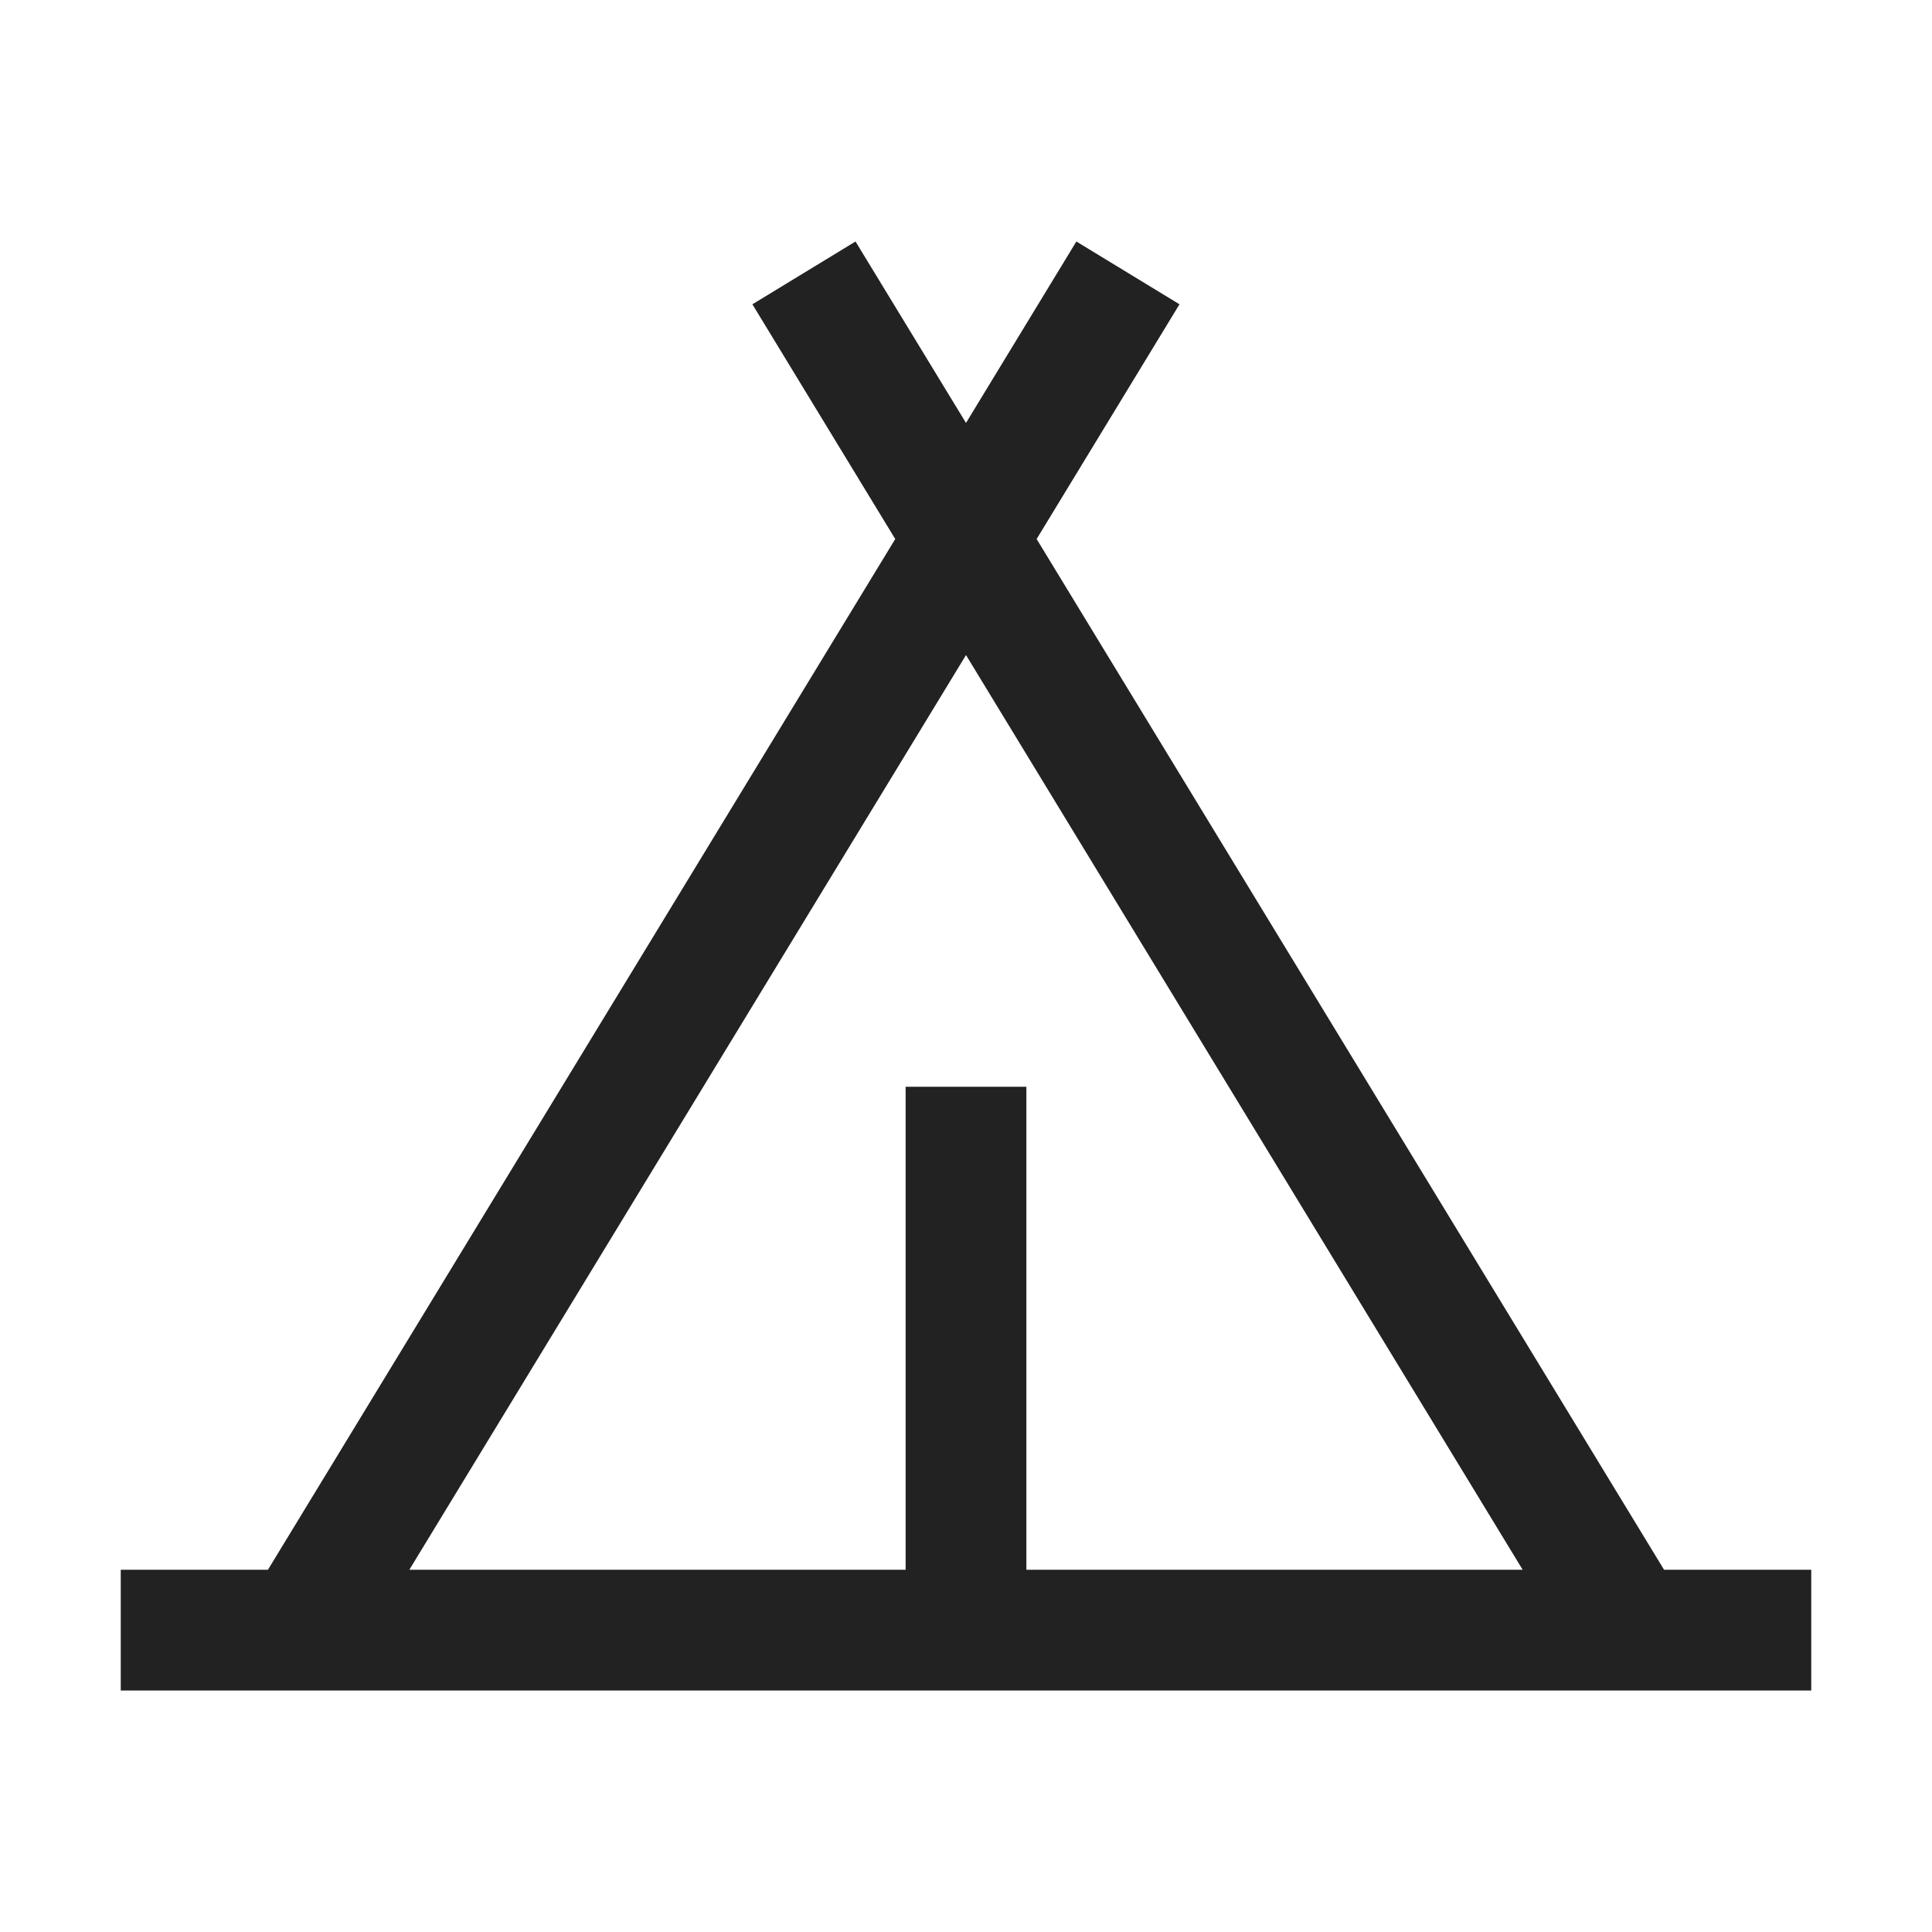
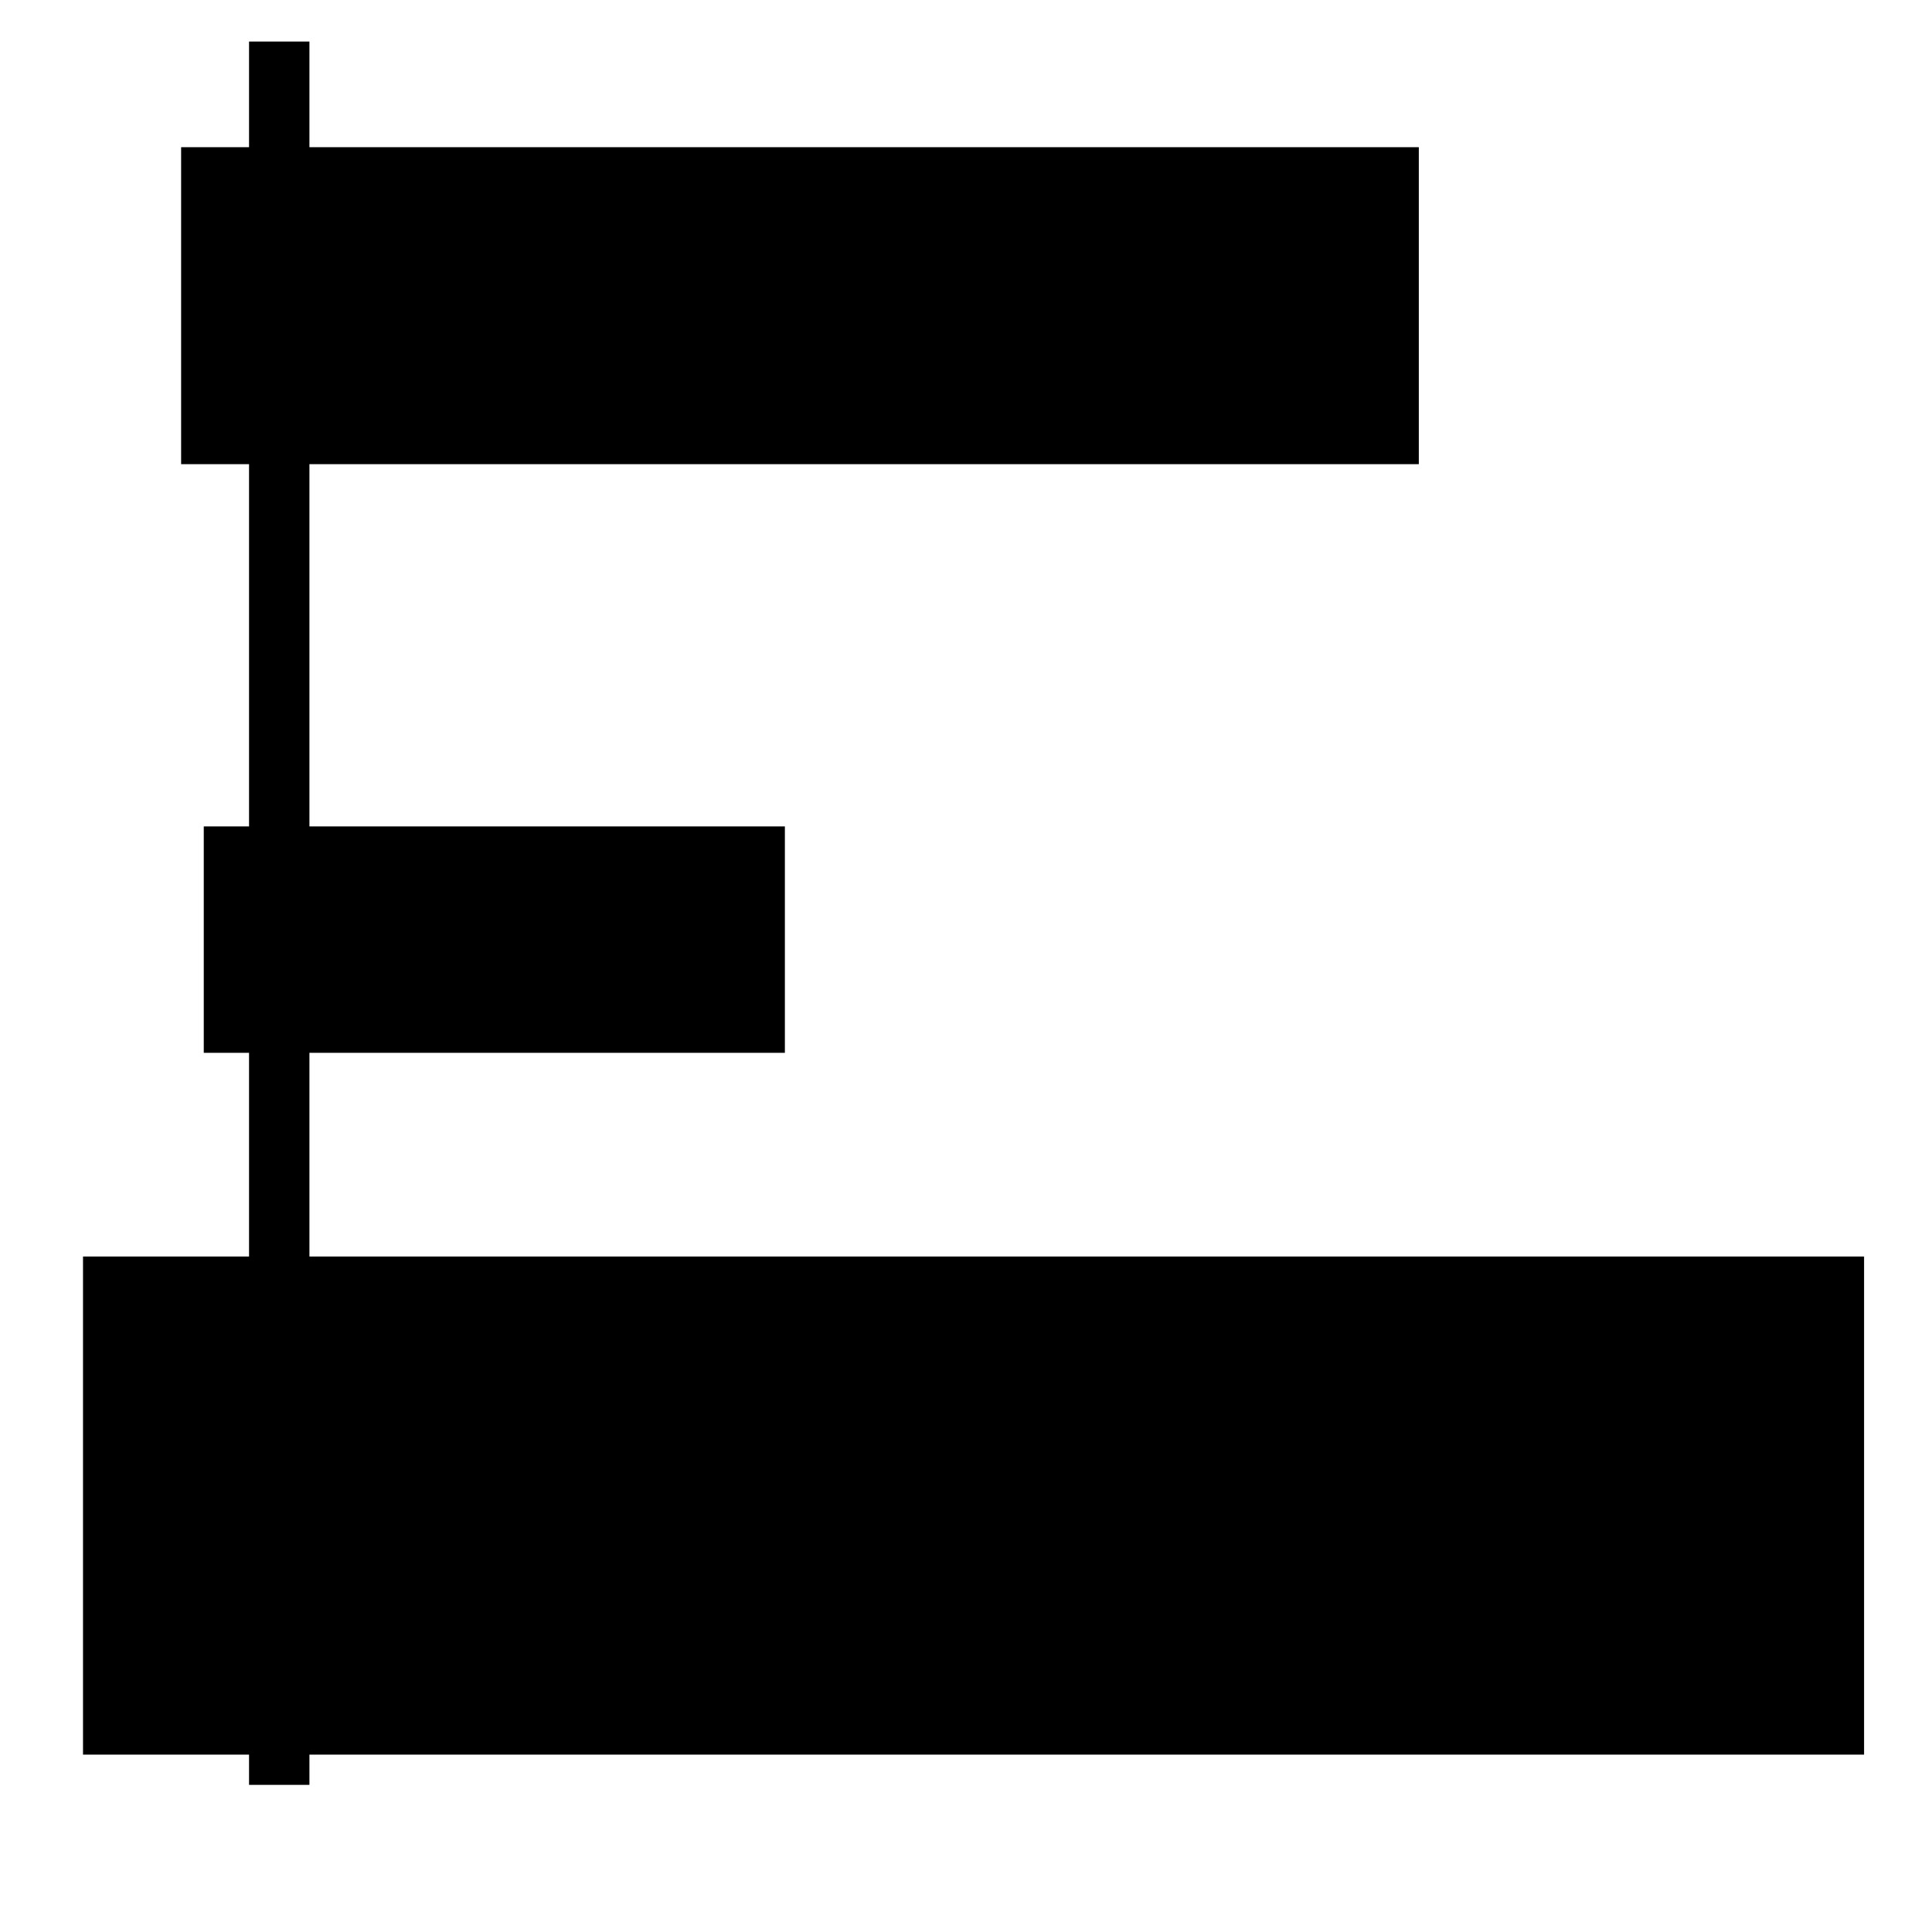
- <svg xmlns="http://www.w3.org/2000/svg" width="32" height="32" viewBox="0 0 32 32" fill="none">
-   <path fill-rule="evenodd" clip-rule="evenodd" d="M27.562 26L17.17 8.928l2.366-3.888L17.828 4L16 7.005L14.17 4l-1.708 1.04l2.366 3.888L4.438 26H2v2h28v-2zM16 10.85L25.22 26H17v-8h-2v8H6.78z" fill="#222" />
+ <svg xmlns="http://www.w3.org/2000/svg" width="32" height="32">
+   <g>
+     <rect id="svg_10" height="5.25" width="20.5" y="2.438" x="3" stroke-width="0" stroke="#000" fill="#000000" />
+     <rect id="svg_11" height="28.875" width="1" y="0.688" x="4.125" stroke-width="0" stroke="#000" fill="#000000" />
+     <rect id="svg_12" height="8.25" width="29.5" y="20.812" x="1.375" stroke-width="0" stroke="#000" fill="#000000" />
+     <rect id="svg_13" height="3.75" width="9.625" y="13.688" x="3.375" stroke-width="0" stroke="#000" fill="#000000" />
+   </g>
</svg>
